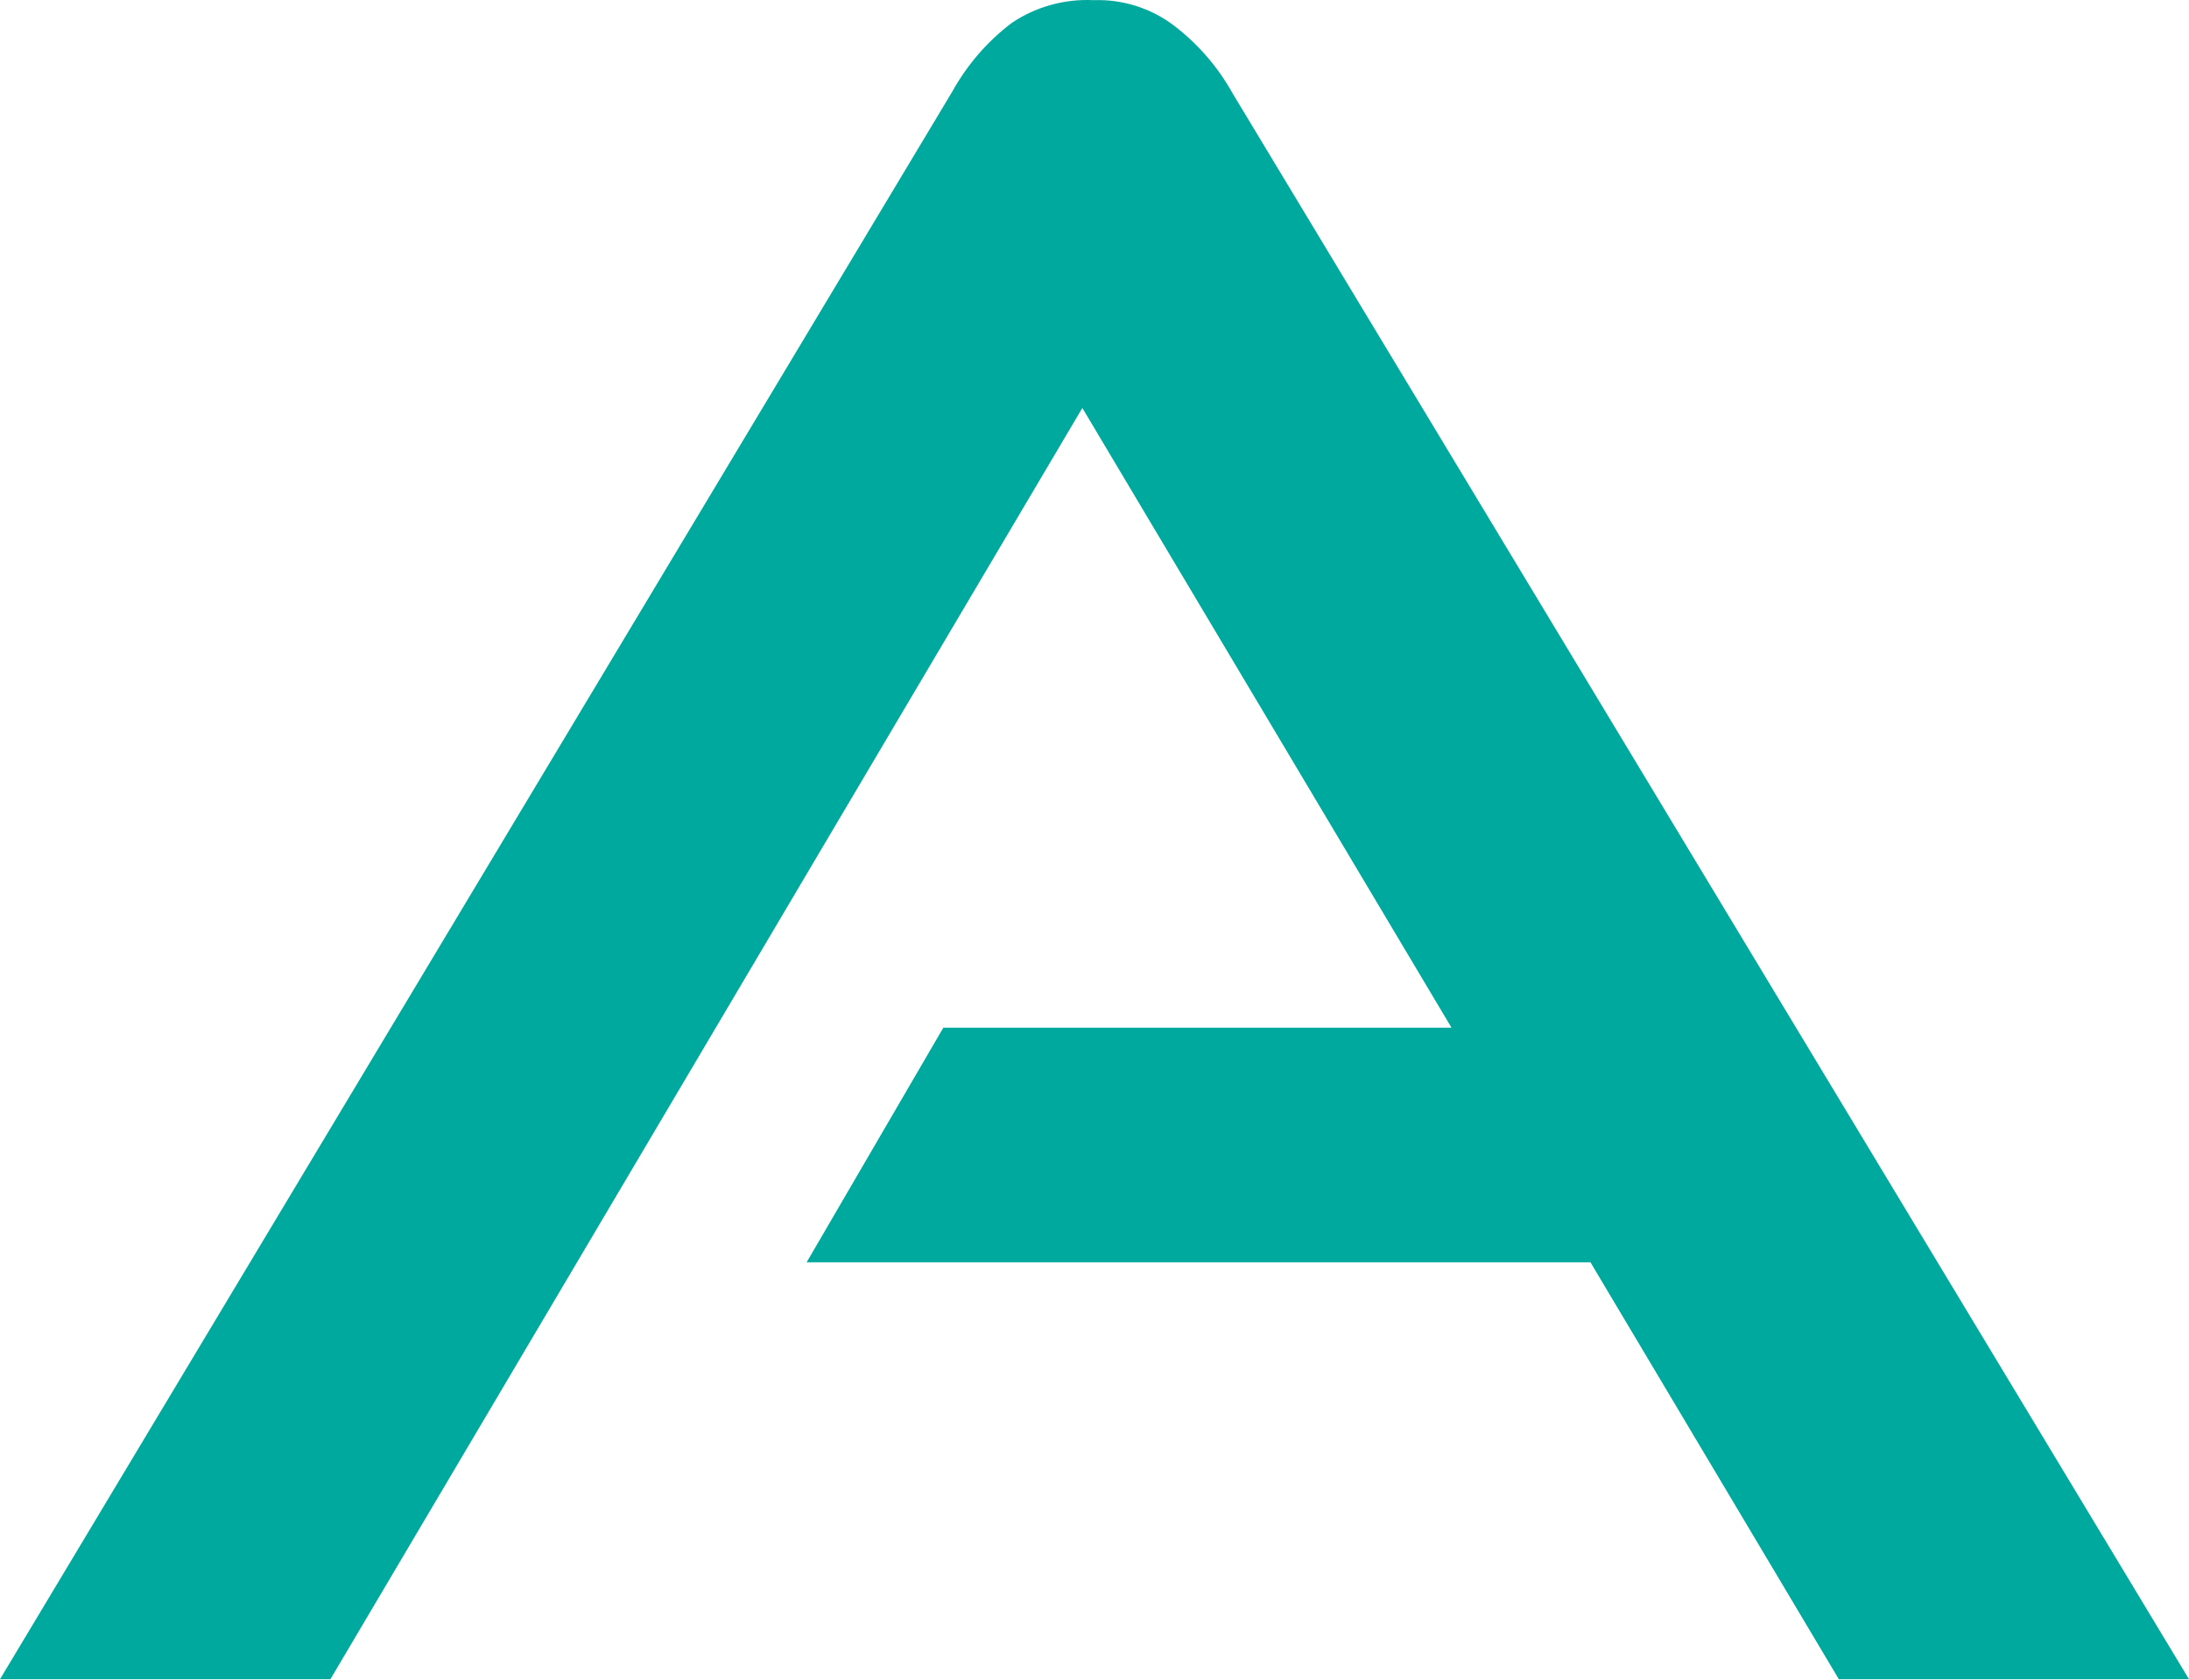
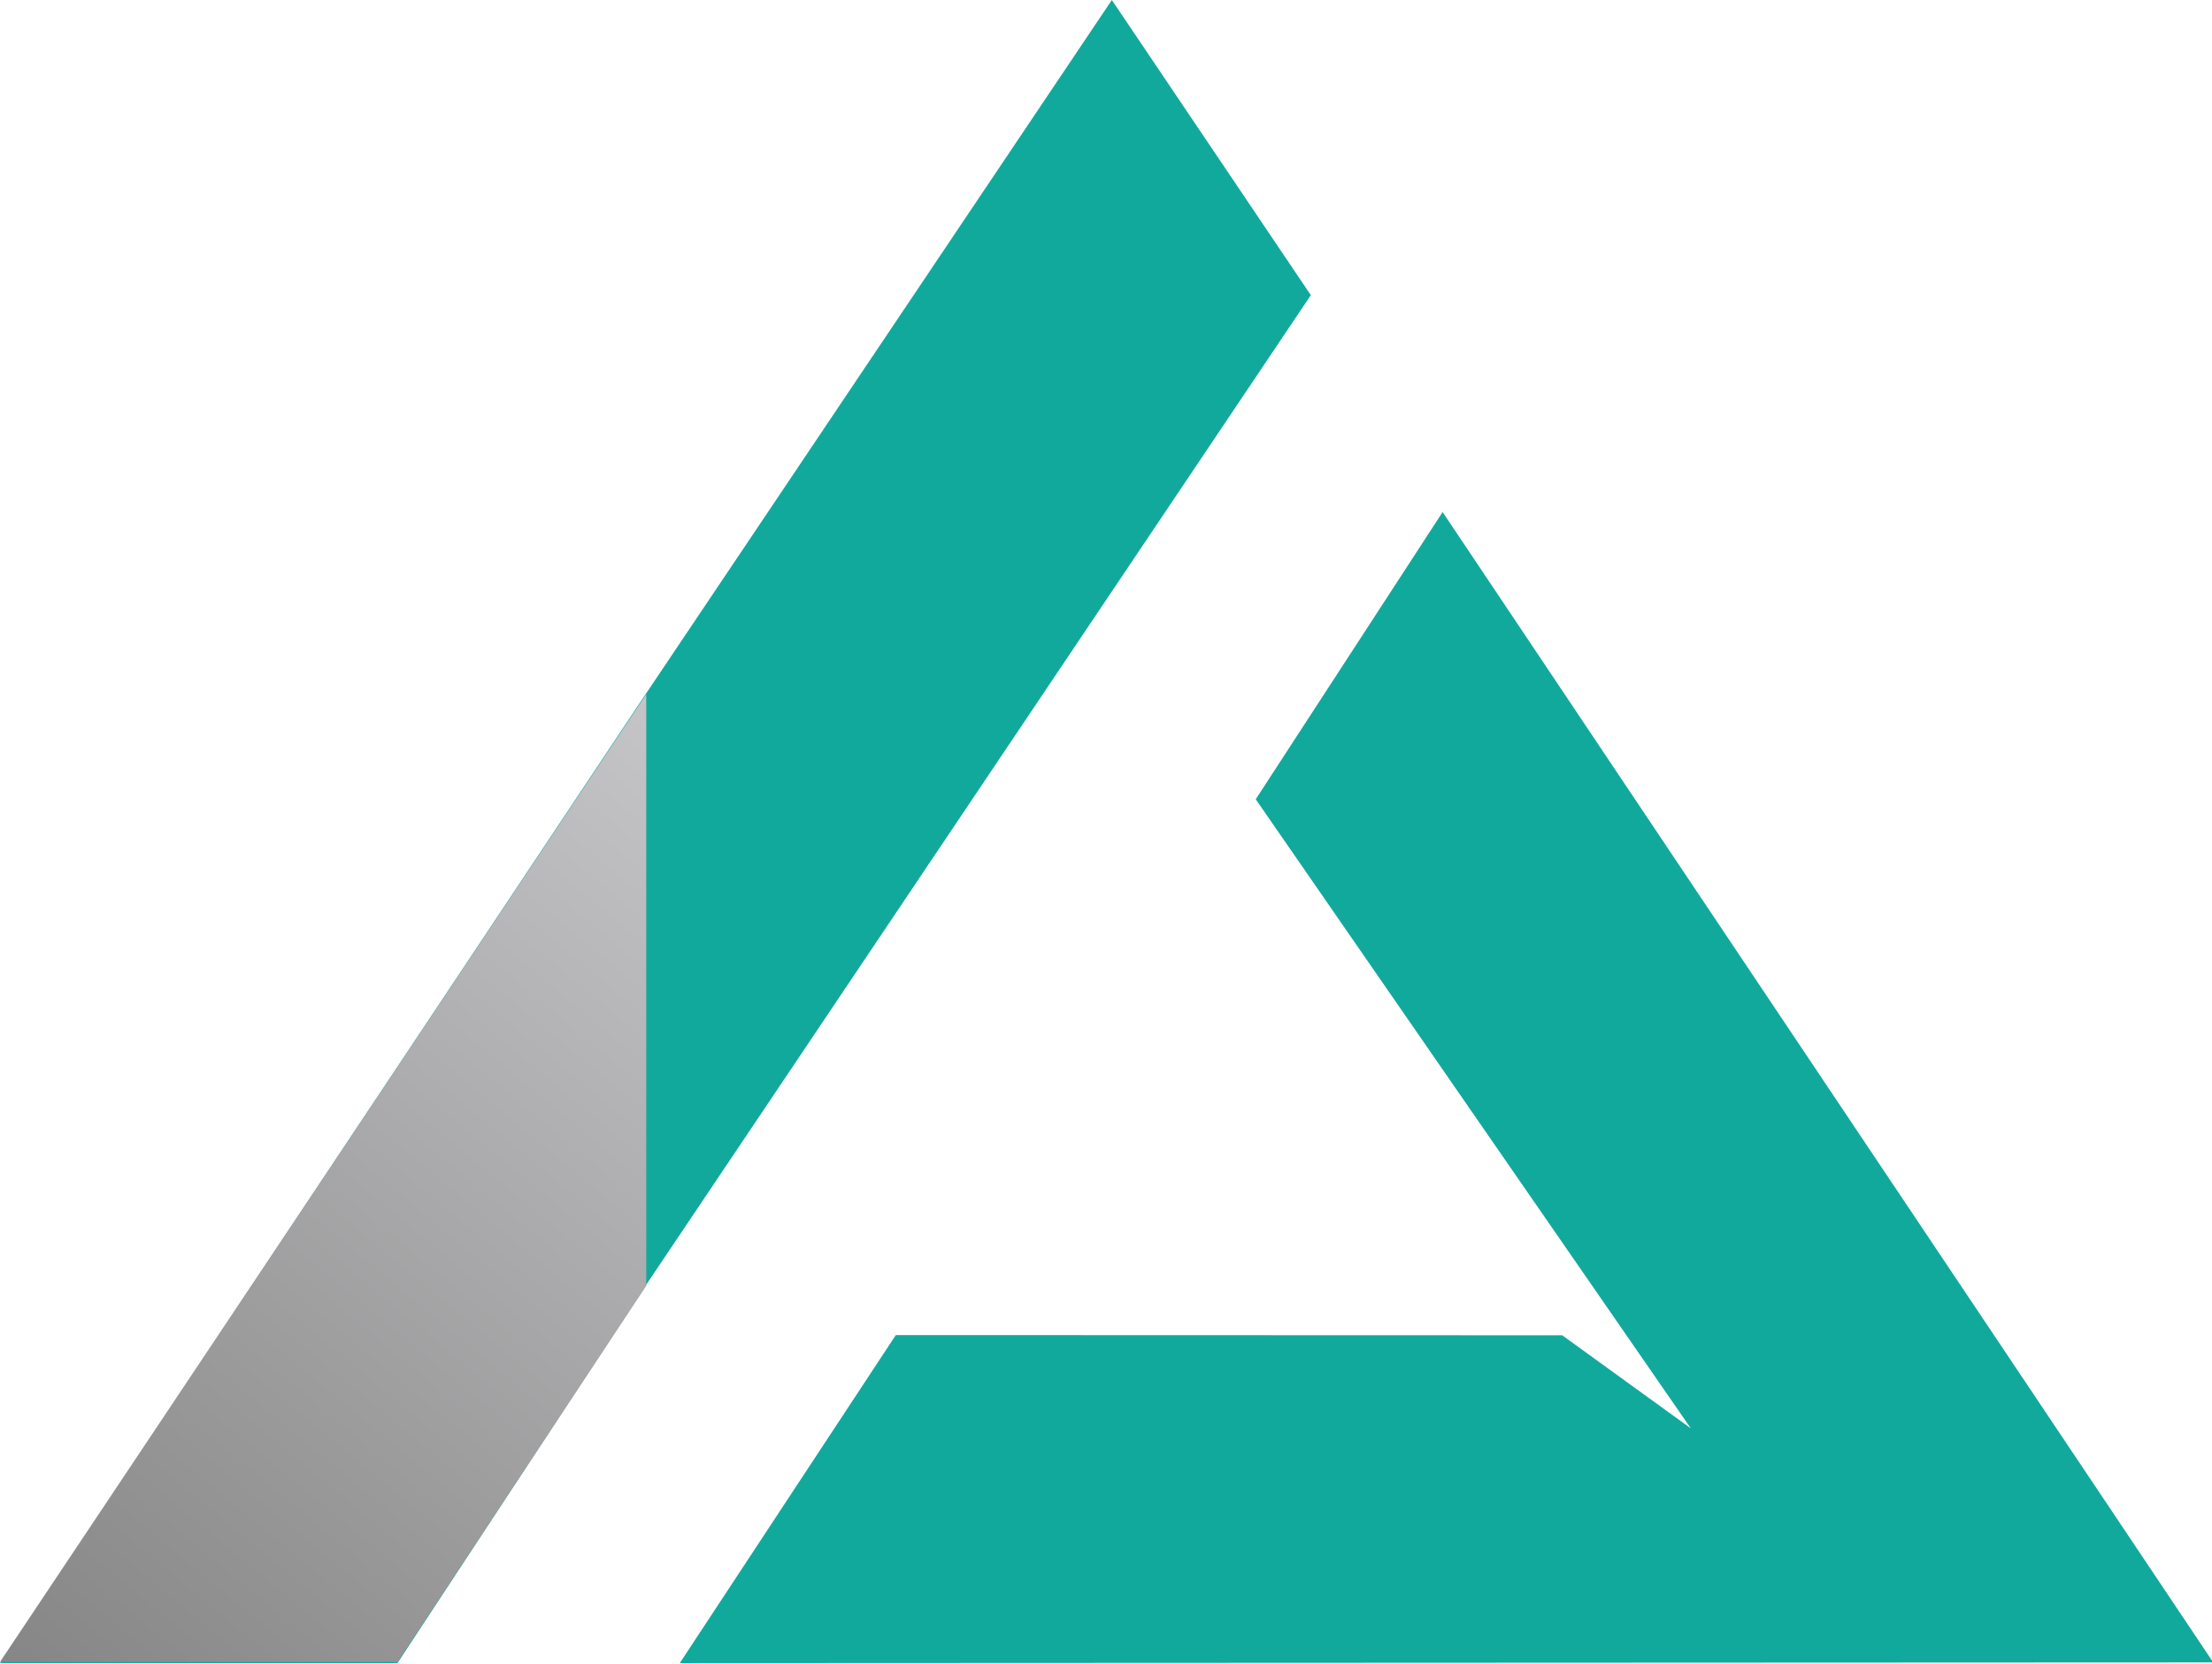
- <svg xmlns="http://www.w3.org/2000/svg" id="svg8" viewBox="0 0 28.82 22.112" version="1.1" width="28.82" height="22.112">
-   <defs id="defs1" />
-   <g id="layer1" transform="translate(-1.18,-1.697831)">
-     <g id="g92">
-       <path id="flowRoot10" d="M 15.58,1.7 C 15.197,1.681 14.818,1.786 14.5,2 14.18,2.243 13.915,2.549 13.72,2.9 L 1.18,23.81 h 4.35 l 9.9,-16.74 4.86,8.16 H 13.6 l -1.8,3.09 h 10.32 l 3.27,5.49 H 30 L 17.41,2.93 C 17.215,2.579 16.95,2.273 16.63,2.03 16.328,1.803 15.957,1.687 15.58,1.7 Z" style="fill:#00a99d;fill-opacity:1" />
+ <svg xmlns="http://www.w3.org/2000/svg" viewBox="0 0 664.887 500.039" version="1.1" id="svg11" width="664.887" height="500.039">
+   <defs id="defs5">
+     <clipPath id="a">
+       <path d="M 437.59,214.91 237.54,512.832 163.02,626.215 H 43.613 L 237.54,335.02 377.778,126.176 Z" id="path1" />
+     </clipPath>
+     <clipPath id="b">
+       <path d="m 43.578,334.996 h 194.25 v 291 H 43.578 Z" id="path2" />
+     </clipPath>
+     <clipPath id="c">
+       <path d="M 237.828,334.871 V 512.754 L 163.074,625.836 H 43.57 Z" id="path3" />
+     </clipPath>
+     <linearGradient id="d" x1="-0.32" x2="1.026" y1="0" y2="0" gradientTransform="matrix(-165.278,198.599,-198.975,-164.965,234.439,439.583)" gradientUnits="userSpaceOnUse">
+       <stop offset="0" stop-color="#C5C4C7" id="stop3" />
+       <stop offset="1" stop-color="#868686" id="stop4" />
+     </linearGradient>
+     <clipPath id="e">
+       <path d="m 247.965,280 h 460.5 v 346.465 h -460.5 z" id="path4" />
+     </clipPath>
+     <clipPath id="f">
+       <path d="m 312.84,527.547 -64.934,98.617 460.93,-0.203 -231.633,-345.84 -56.176,86.34 130.766,189.121 -38.645,-27.973 z" id="path5" />
+     </clipPath>
+   </defs>
+   <g transform="translate(-43.578,-126.176)" id="g7">
+     <g clip-path="url(#a)" id="g6">
+       <path fill="#12a99d" d="M 43.613,126.176 H 437.59 V 626.344 H 43.613 Z" id="path6" />
+     </g>
+   </g>
+   <g clip-path="url(#b)" transform="translate(-43.578,-126.176)" id="g9">
+     <g clip-path="url(#c)" id="g8">
+       <path fill="url(#d)" d="M 381.05,453.738 122.884,239.7 -99.645,507.094 158.52,721.133 Z" id="path7" style="fill:url(#d)" />
+     </g>
+   </g>
+   <g clip-path="url(#e)" transform="translate(-43.578,-126.176)" id="g11">
+     <g clip-path="url(#f)" id="g10">
+       <path fill="#12a99d" d="M 758.715,618.703 698.539,213.25 197.715,287.578 257.887,693.031 Z" id="path9" />
    </g>
  </g>
</svg>
